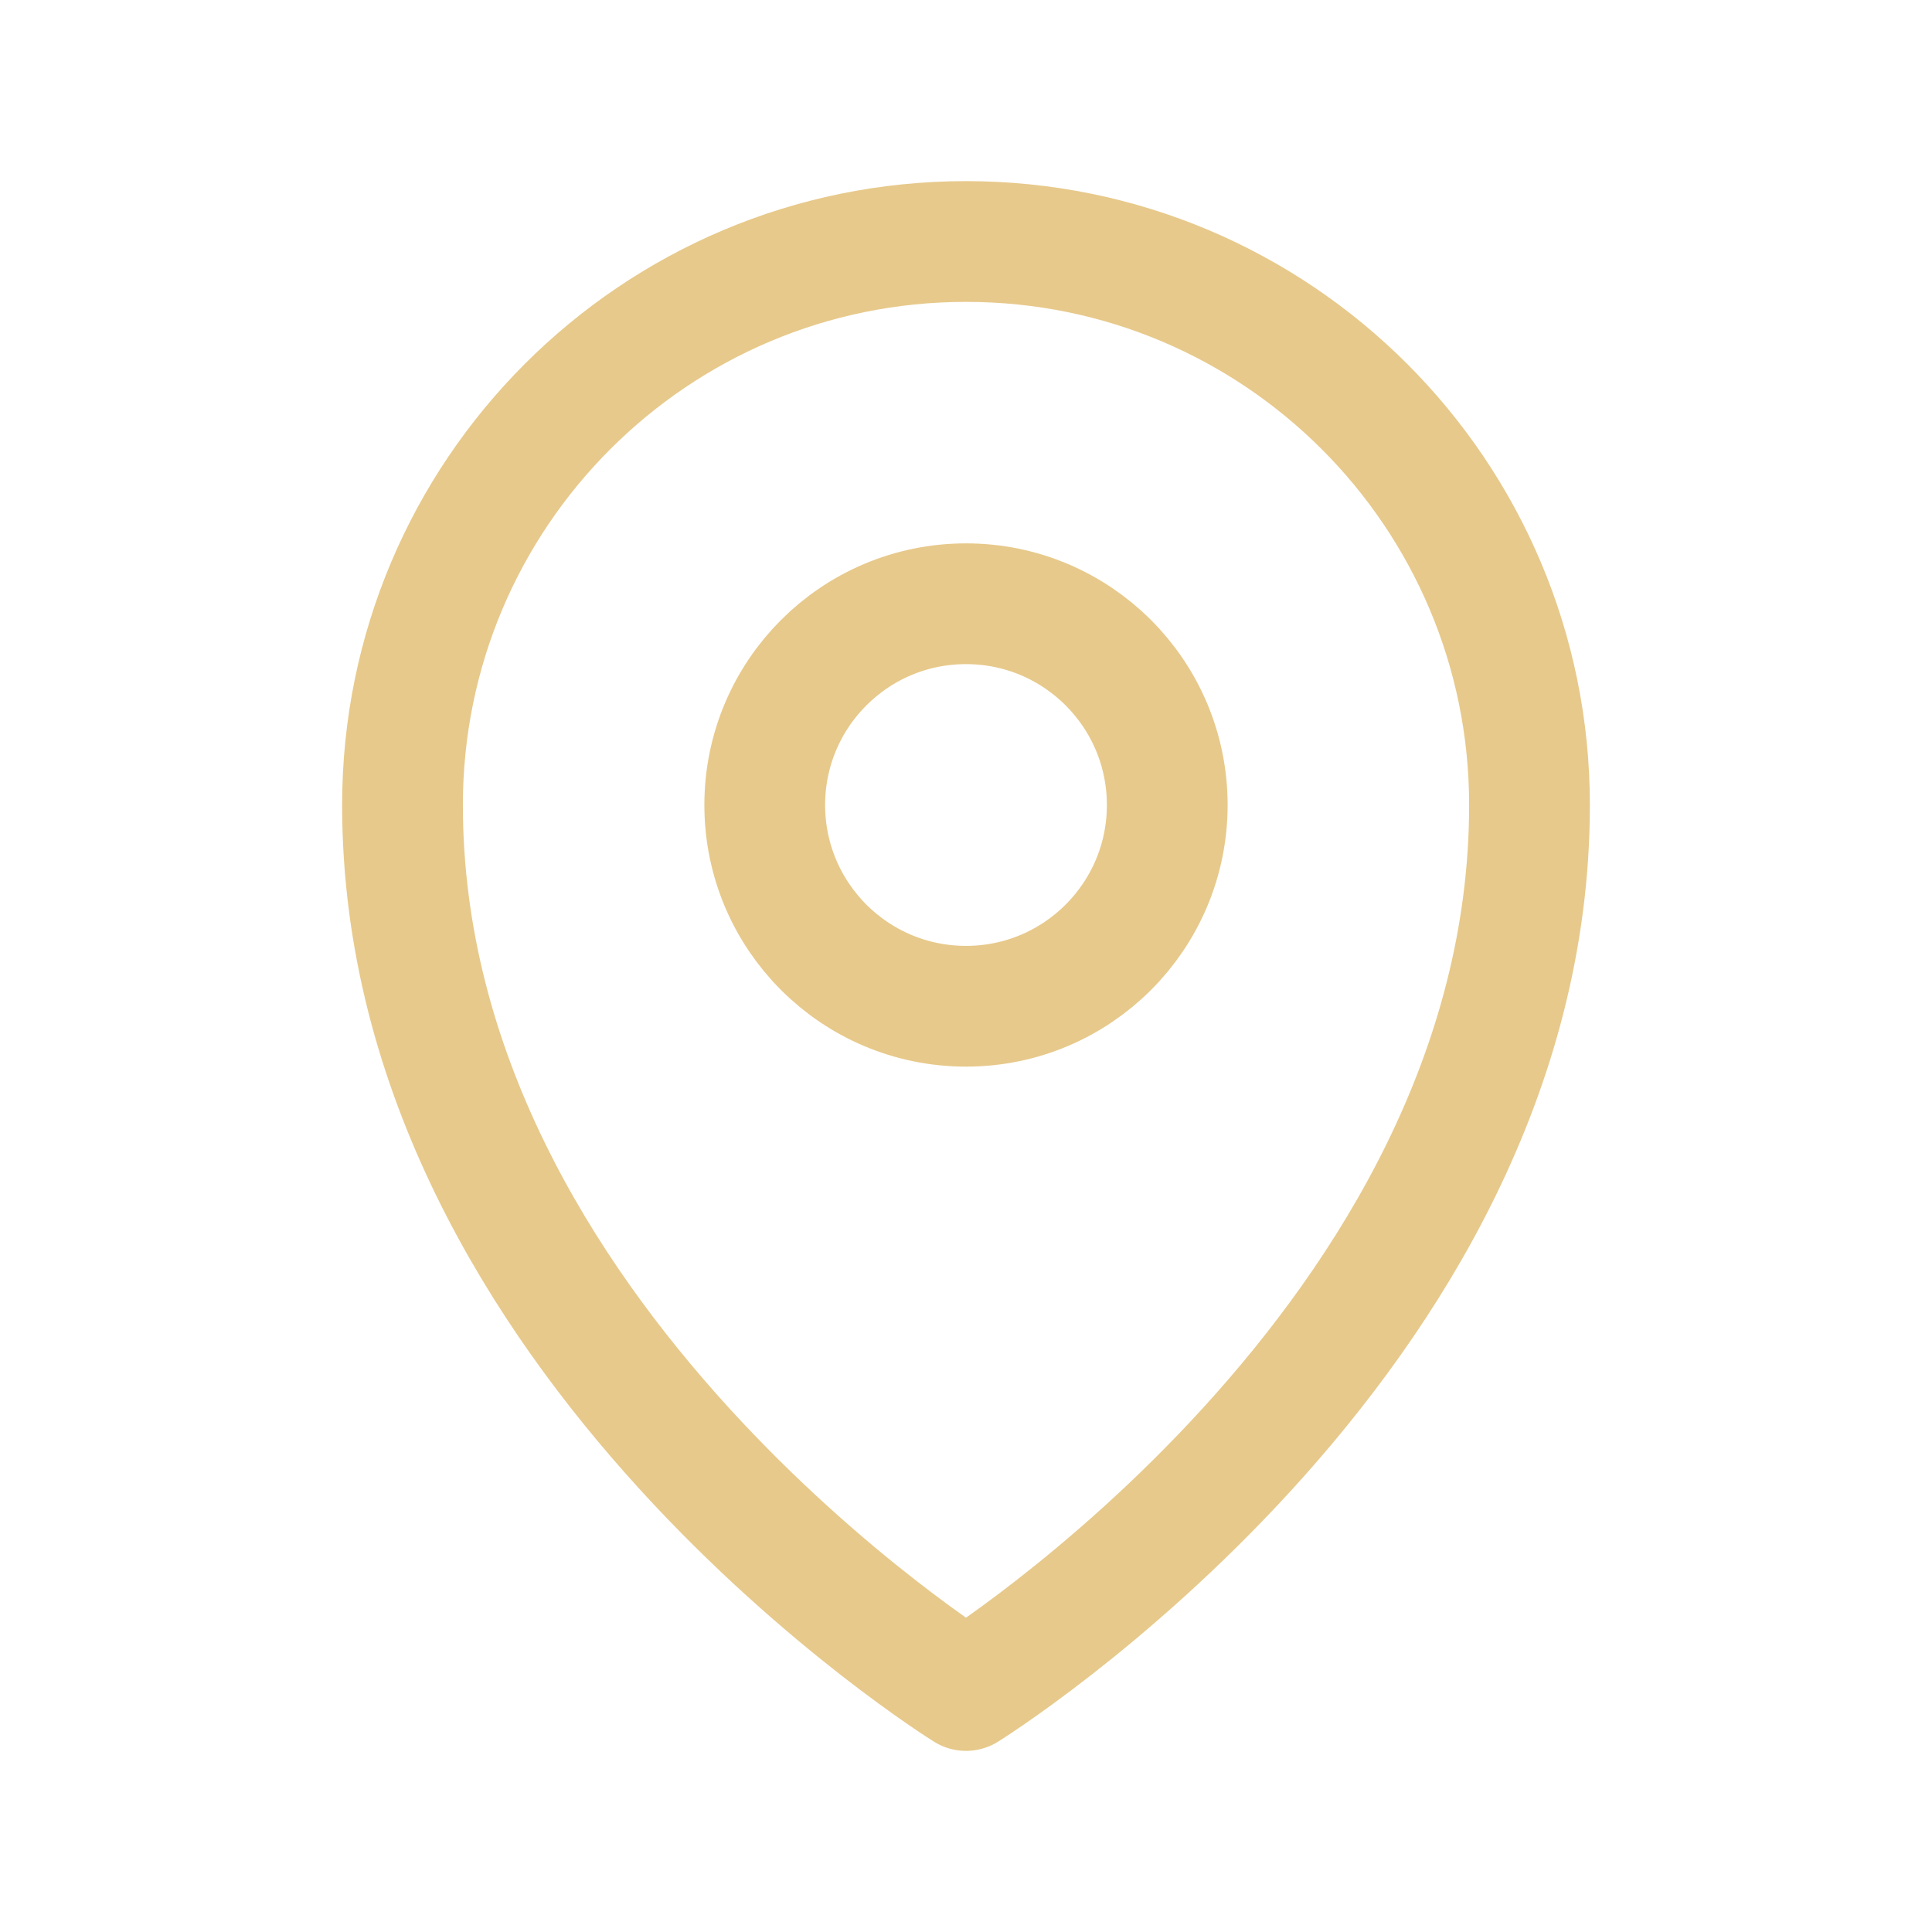
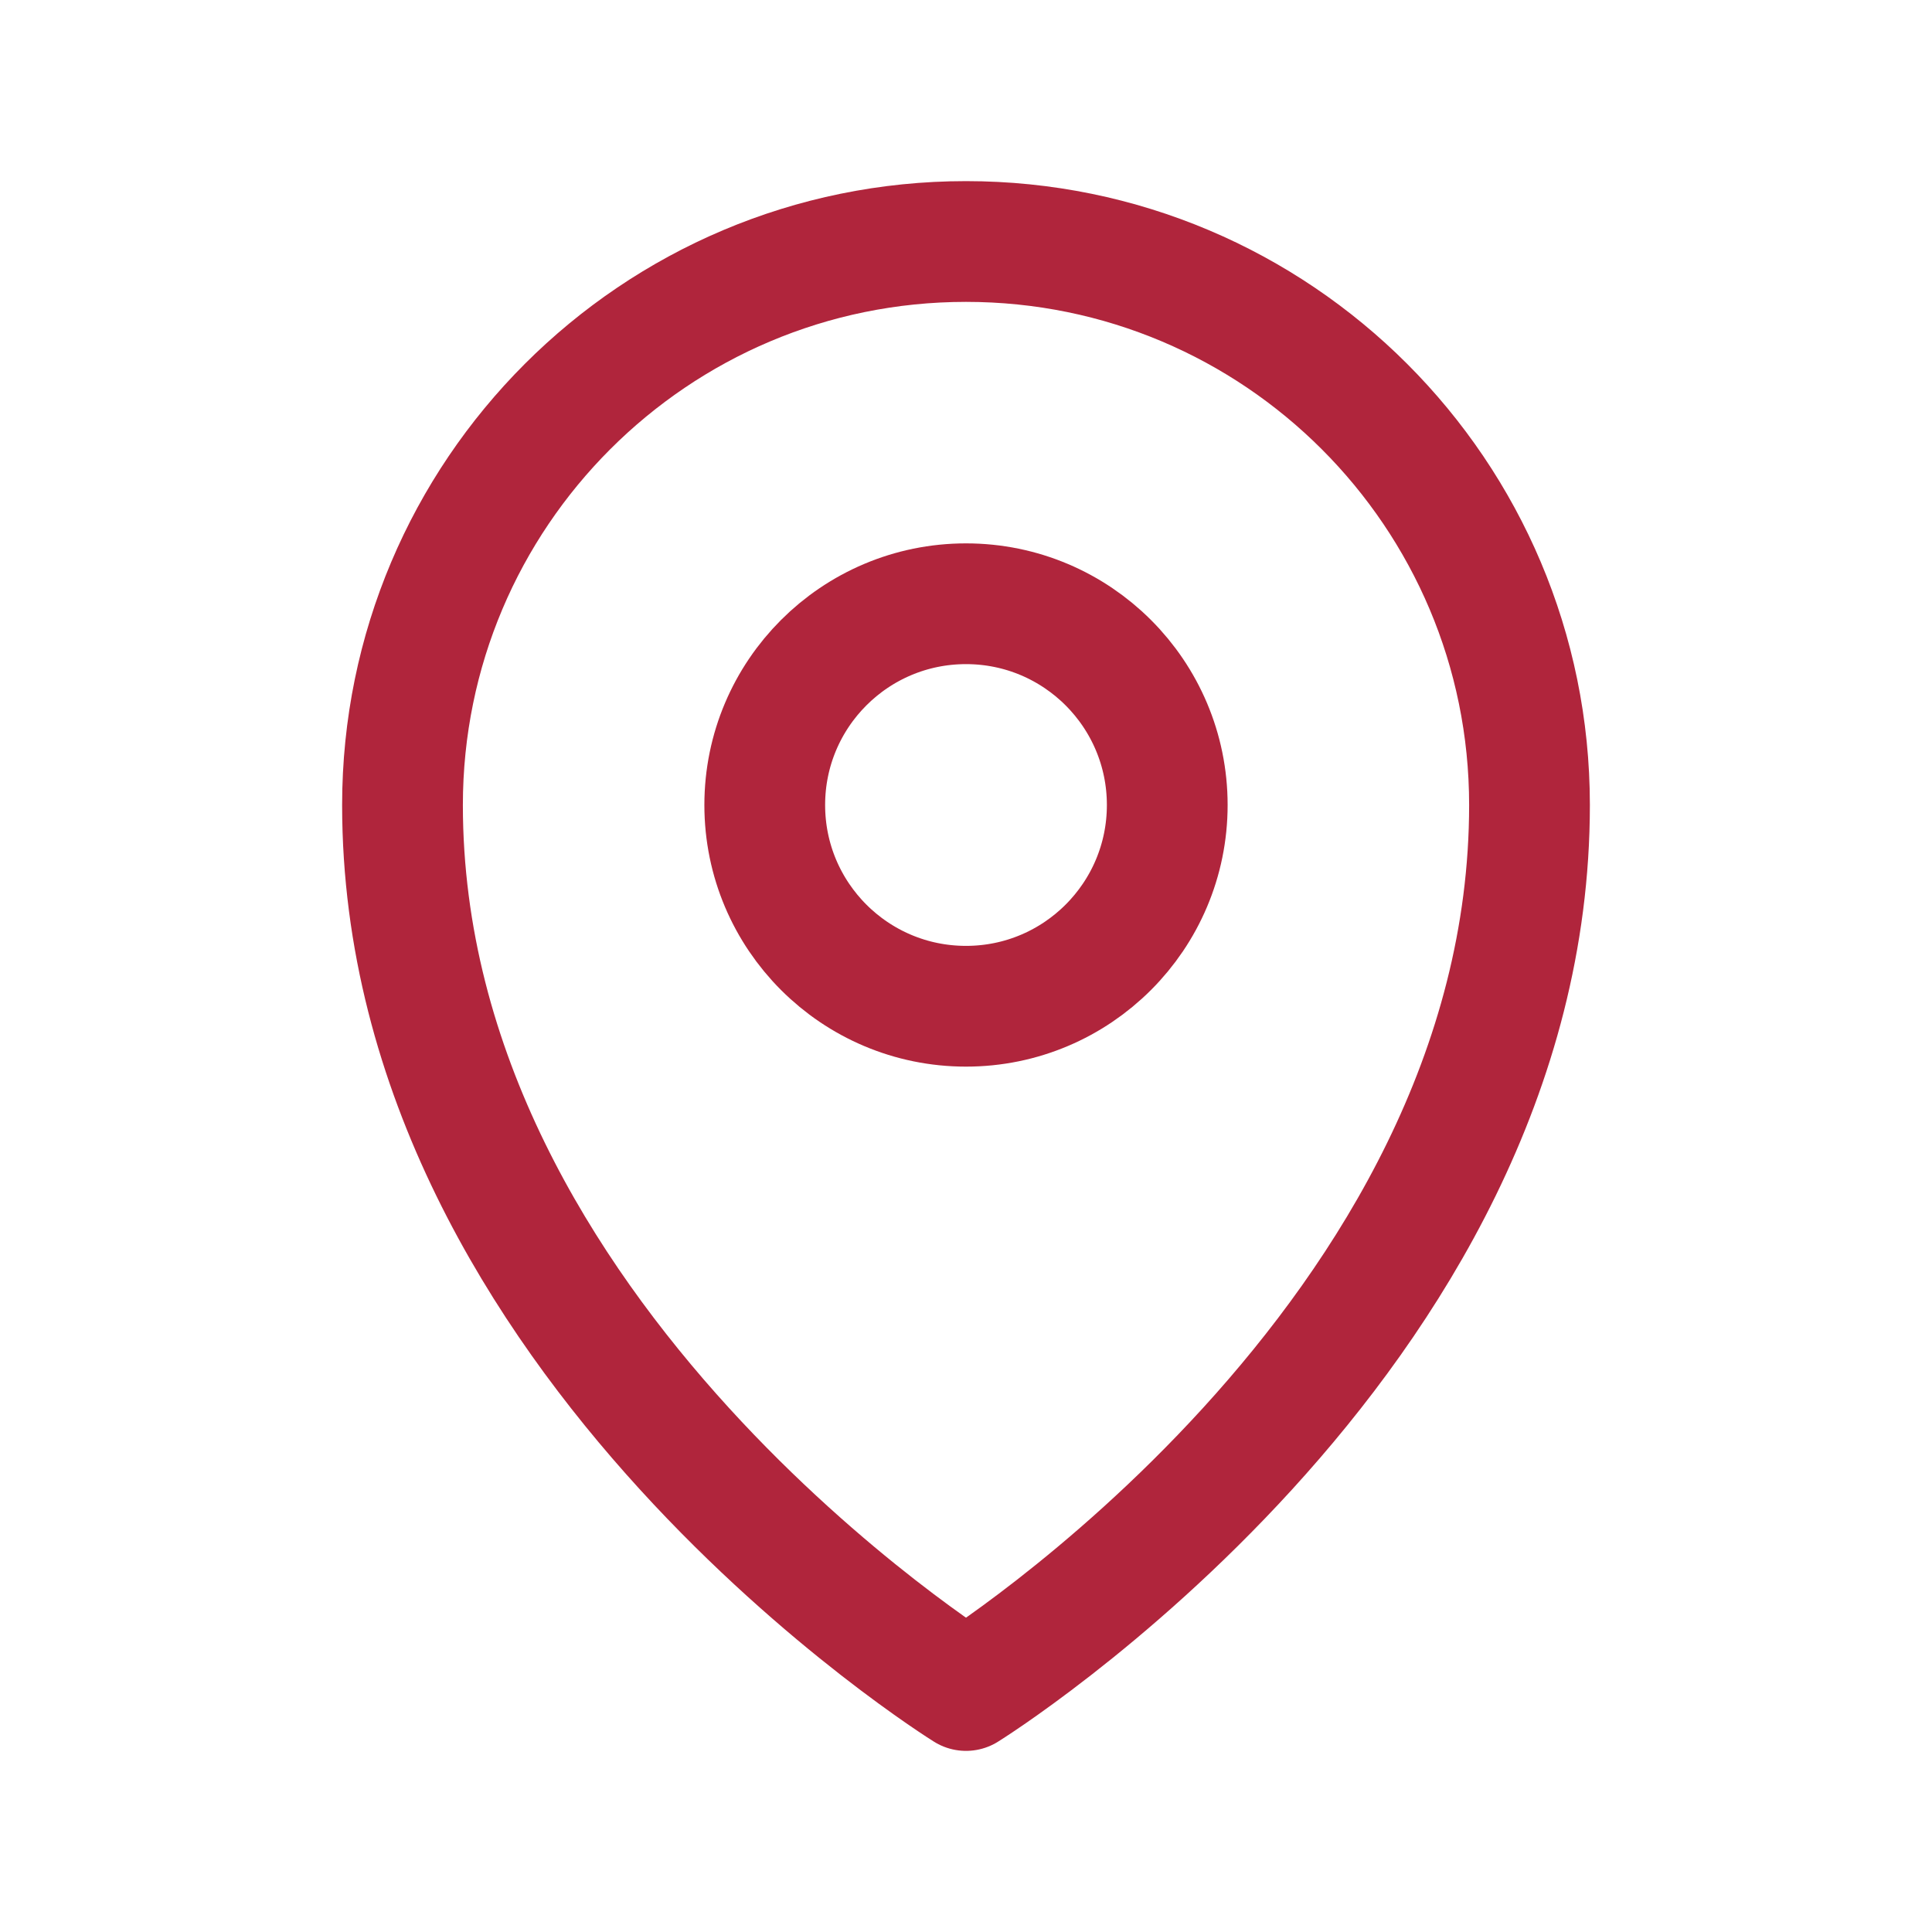
- <svg xmlns="http://www.w3.org/2000/svg" viewBox="0 0 24 24" fill="none" stroke="#e7c98b" stroke-width="1.5" stroke-linecap="round" stroke-linejoin="round">
+ <svg xmlns="http://www.w3.org/2000/svg" viewBox="0 0 24 24" fill="none" stroke="#b0253c" stroke-width="1.5" stroke-linecap="round" stroke-linejoin="round">
  <path d="M12 21s7-4.35 7-11a7 7 0 1 0-14 0c0 6.65 7 11 7 11z" />
  <circle cx="12" cy="10" r="2.5" />
</svg>
